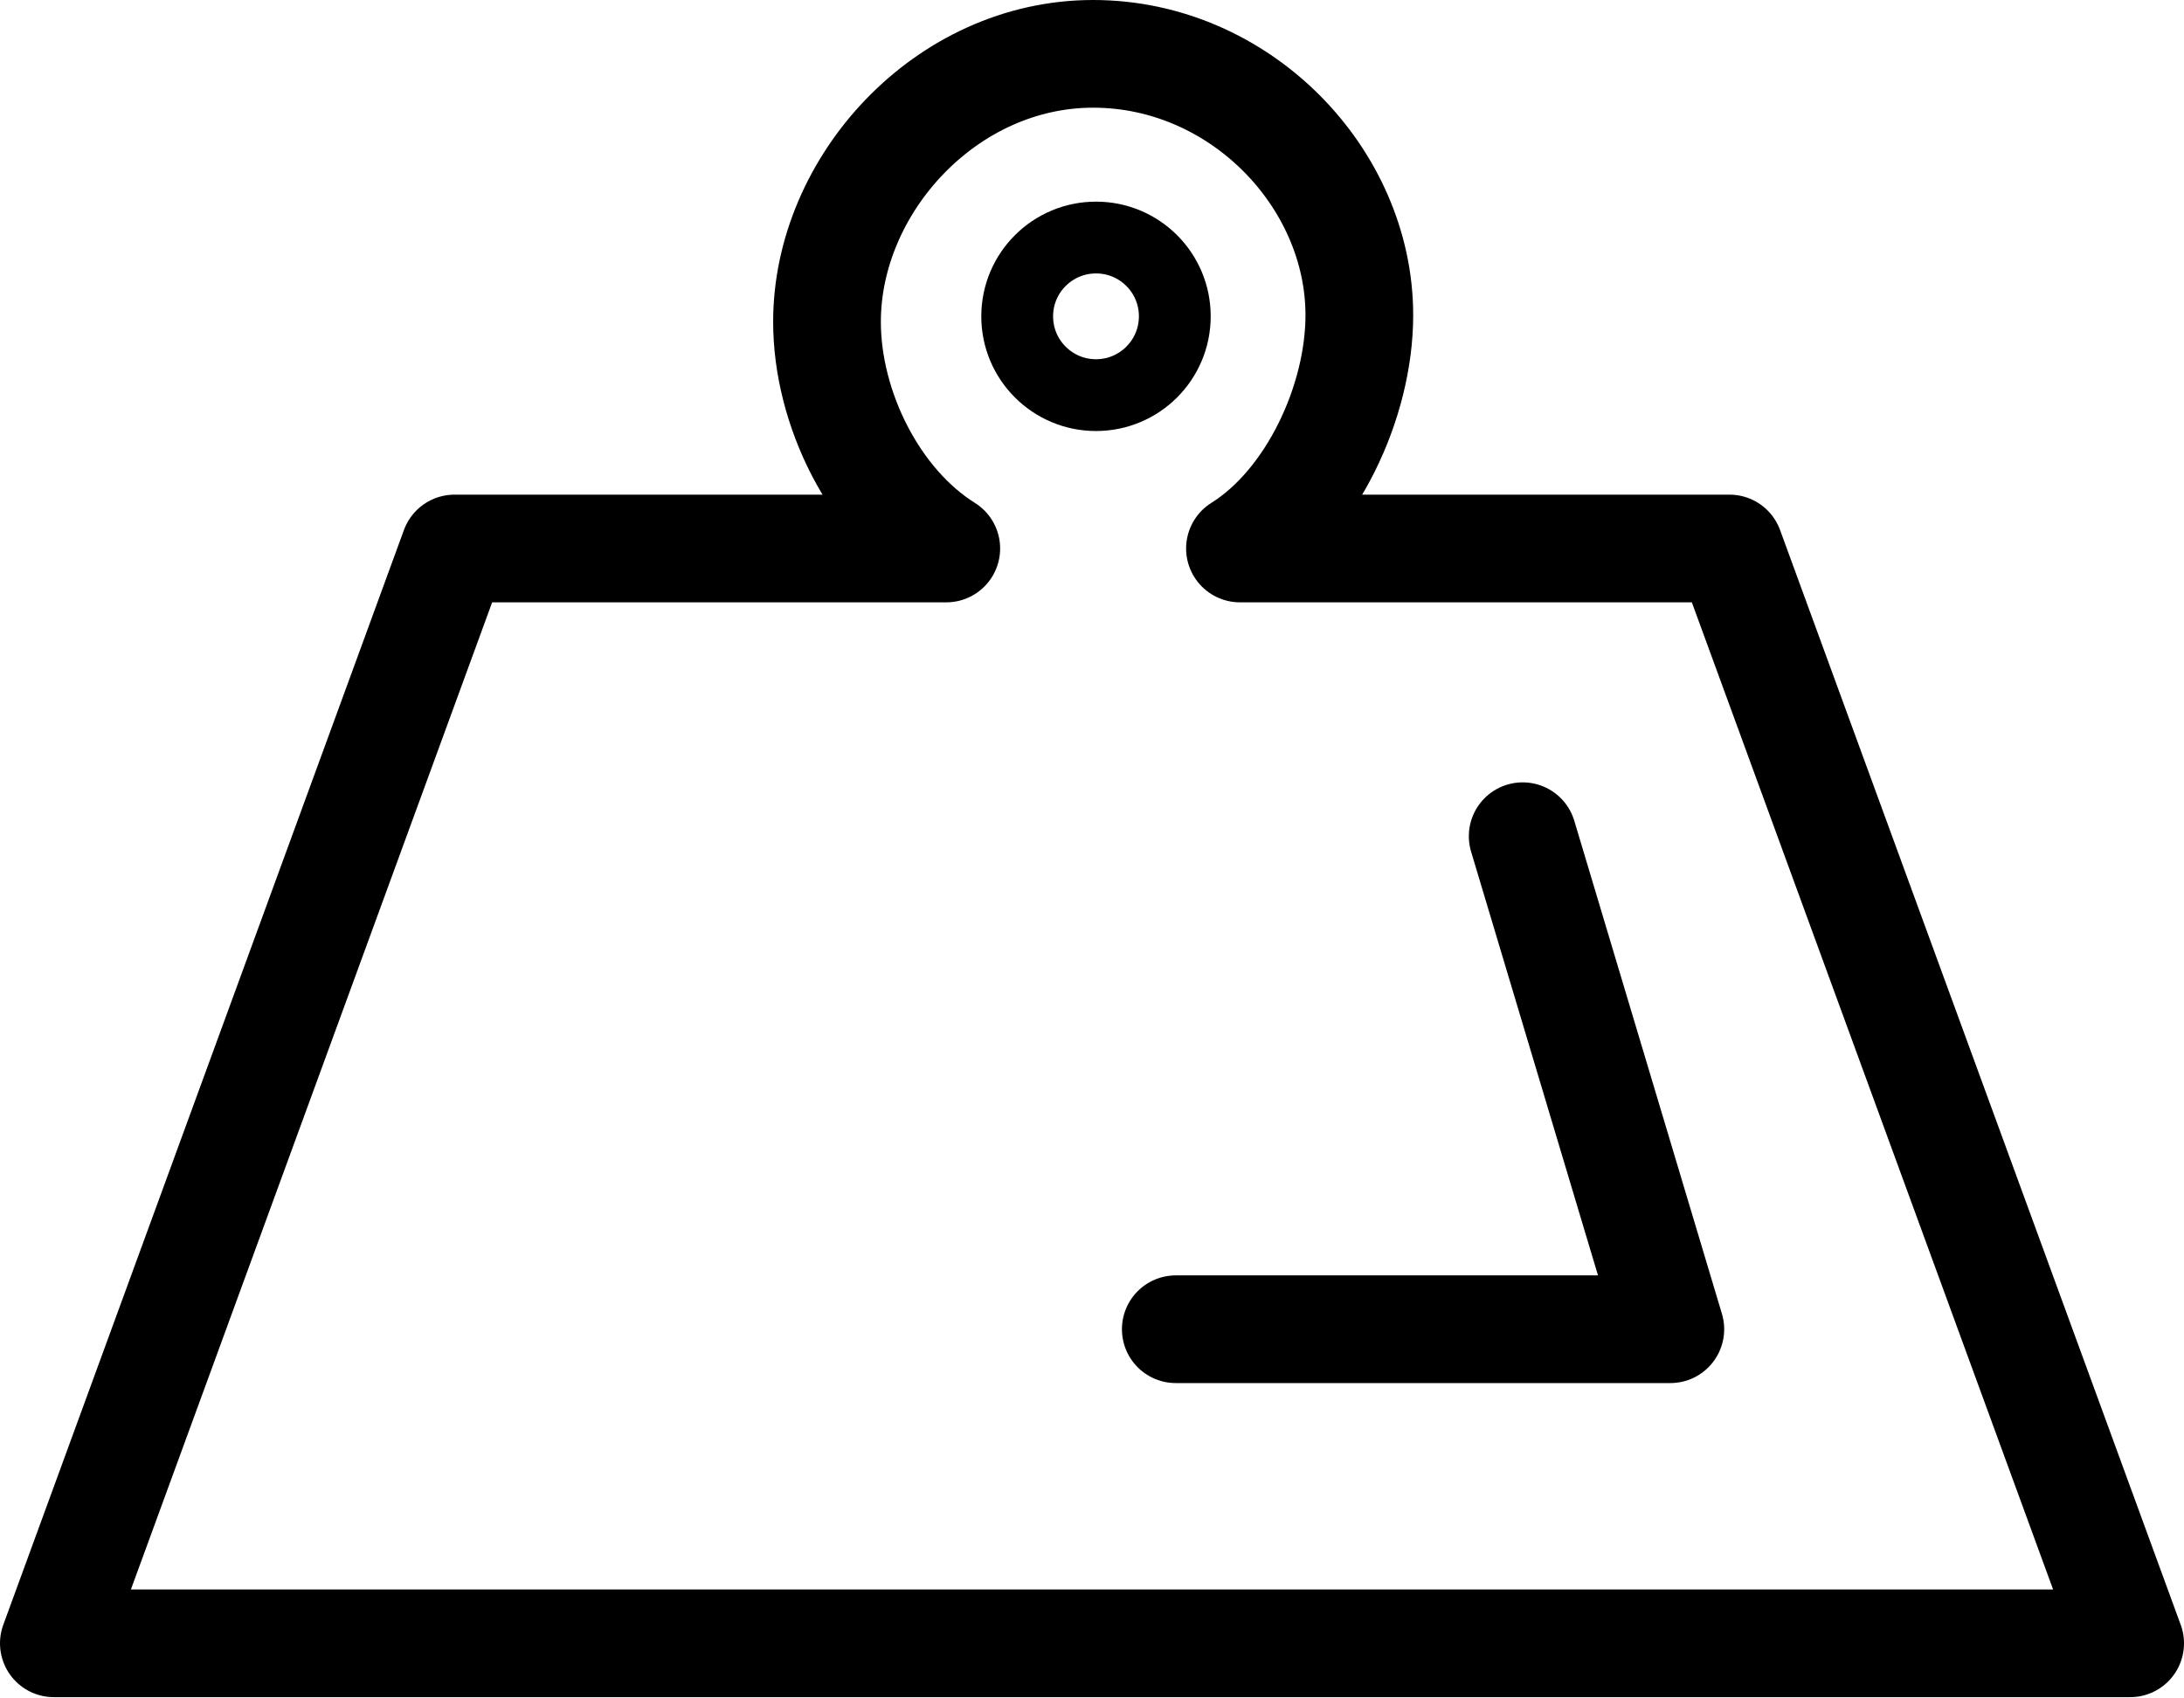
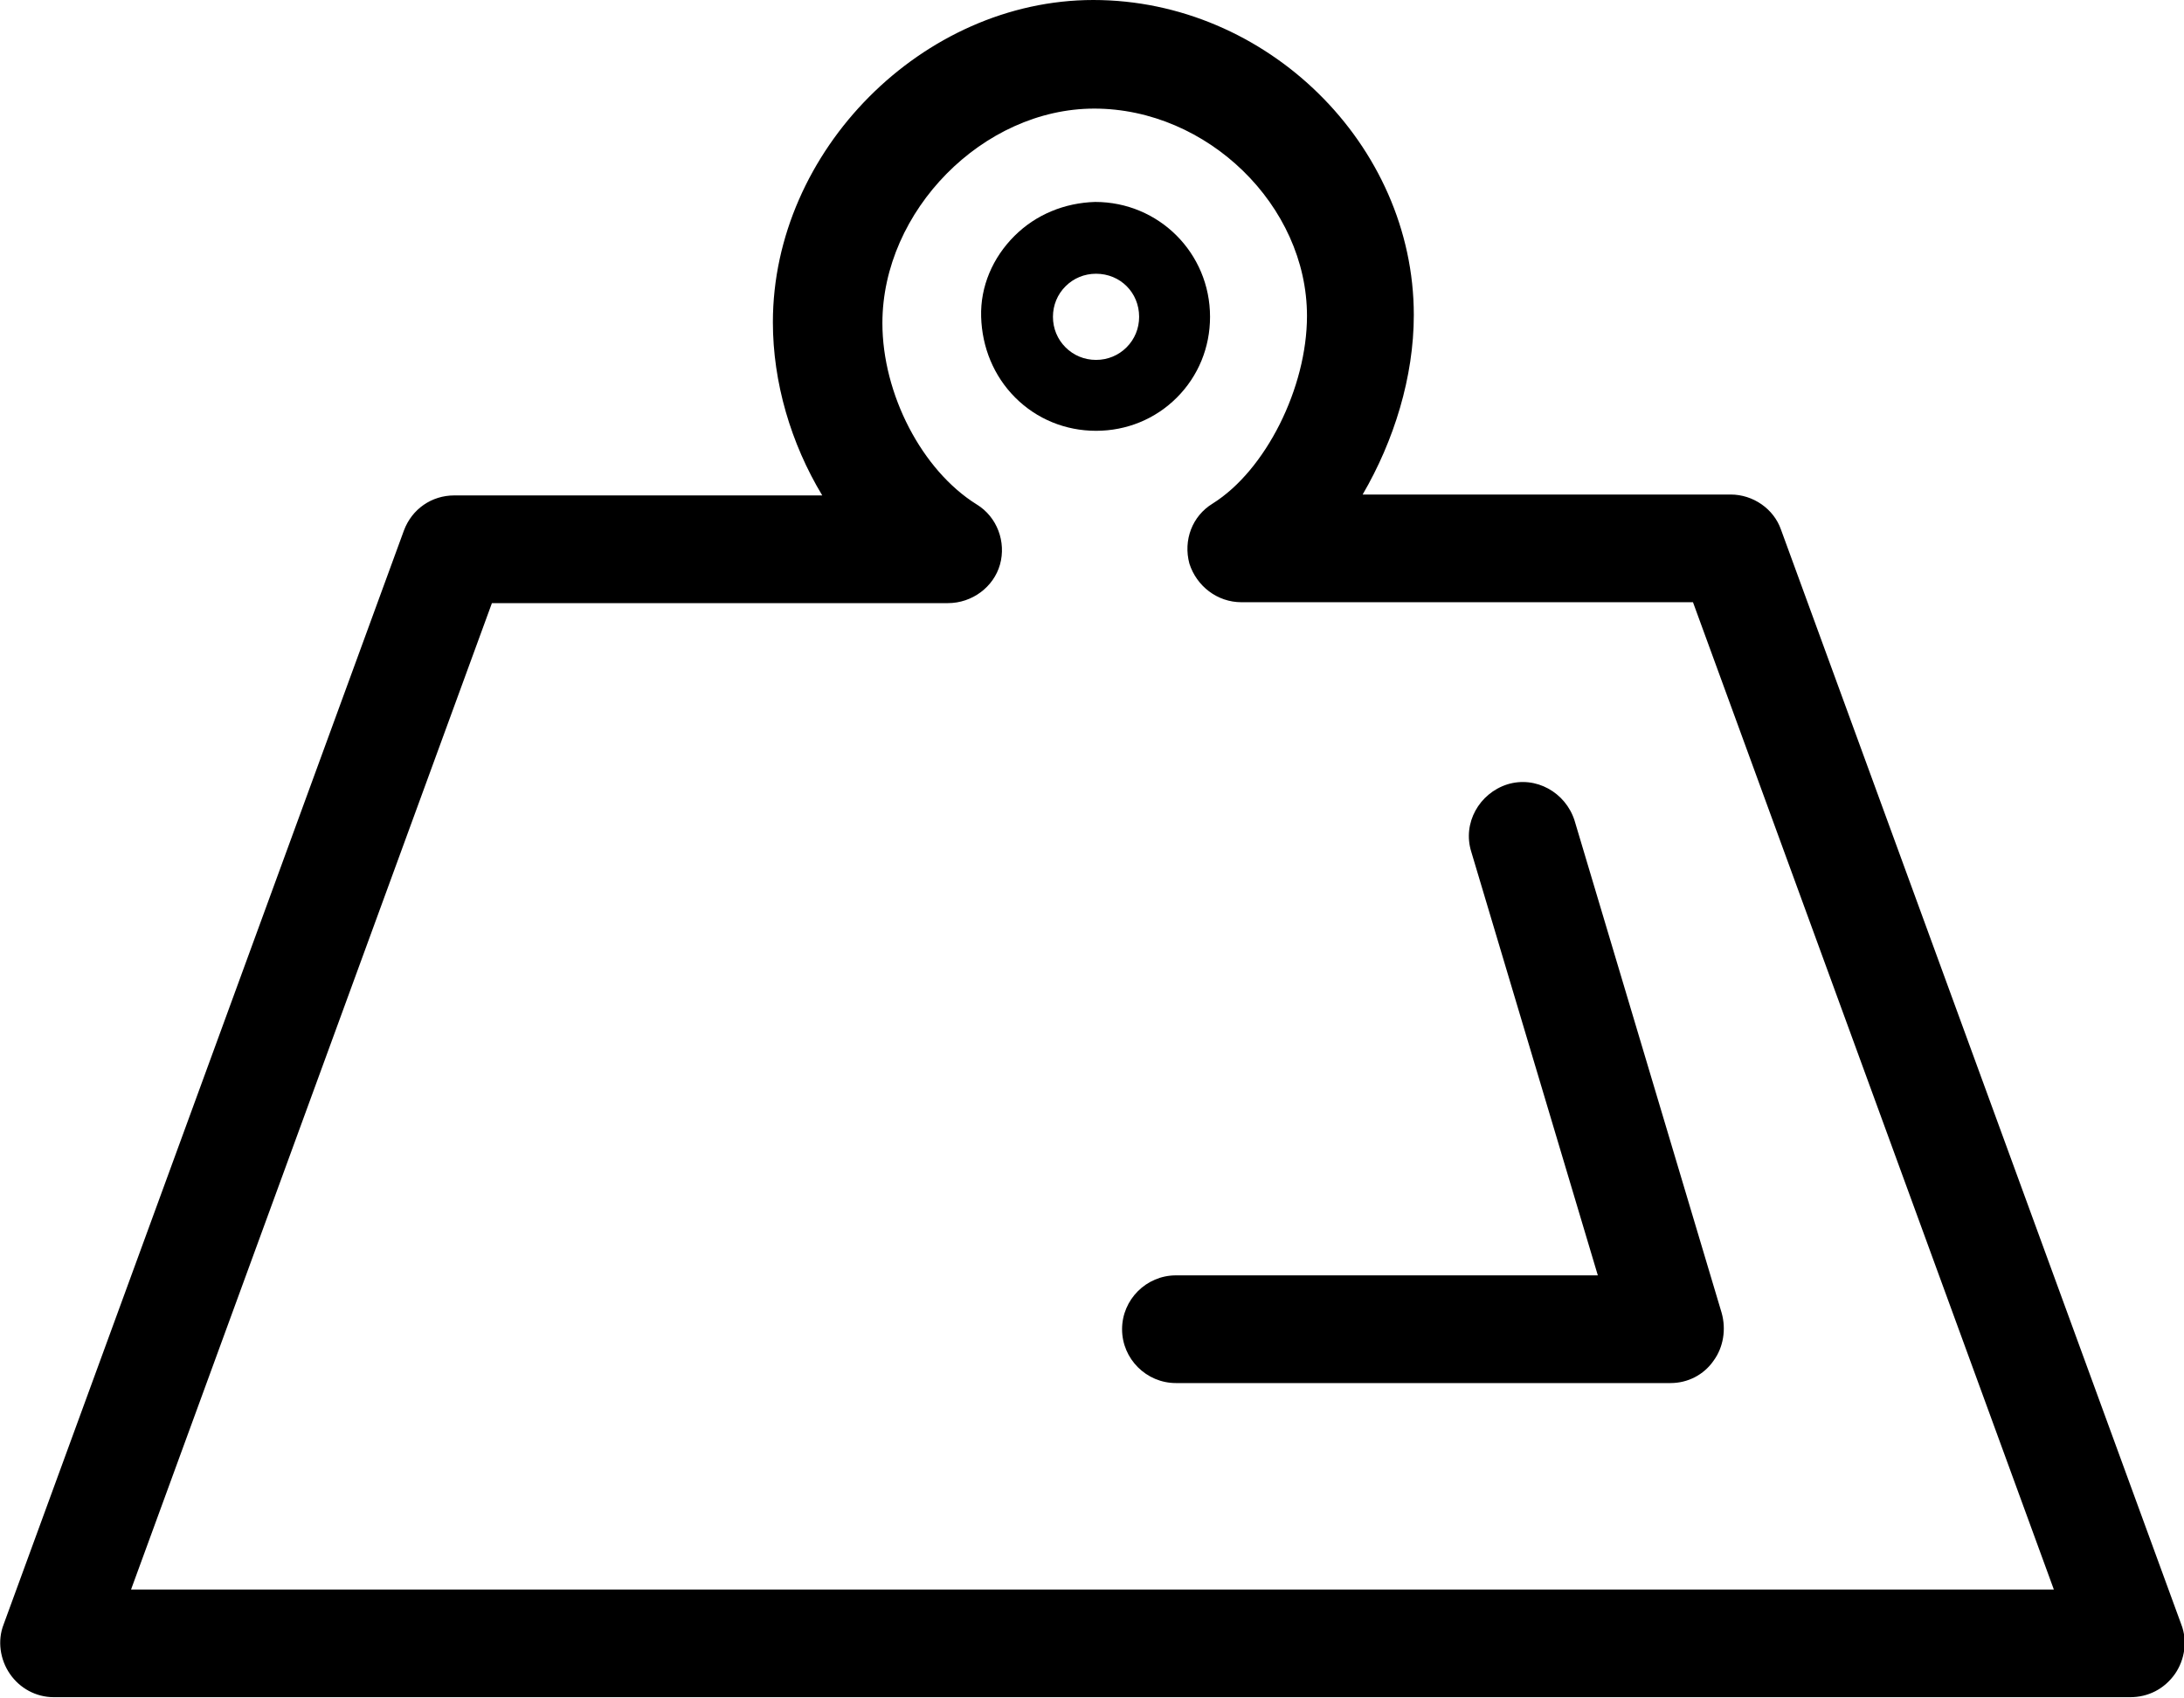
- <svg xmlns="http://www.w3.org/2000/svg" viewBox="0 0 243.33 189.12">
-   <defs>
-     <style>.cls-1,.cls-2{fill:none;stroke:#000;stroke-linecap:round;stroke-linejoin:round;}.cls-1{stroke-width:12px;}.cls-2{stroke-width:8px;}</style>
-   </defs>
-   <g id="Layer_2" data-name="Layer 2">
-     <g id="Capa_1" data-name="Capa 1">
-       <path class="cls-1" d="M192.69,61.12H138.15c8-5,13.3-16.34,13.3-26C151.45,19.84,138.17,6,121.79,6S92.14,20.57,92.14,35.86c0,9.65,5.28,20.26,13.29,25.26H50.64L6,183.12H237.33Z" />
-       <path class="cls-2" d="M130.89,35.24a8.78,8.78,0,1,1-8.77-8.77A8.77,8.77,0,0,1,130.89,35.24Z" />
-       <polyline class="cls-1" points="169.65 93.18 186.1 148.12 131 148.12" />
+ <svg xmlns="http://www.w3.org/2000/svg" version="1.1" id="Capa_1" x="0px" y="0px" viewBox="0 0 243.3 189.1" style="enable-background:new 0 0 243.3 189.1;" xml:space="preserve">
+   <g id="Layer_2">
+     <g>
+       <g>
+         <path d="M237.3,189.1H6c-2,0-3.8-1-4.9-2.6c-1.1-1.6-1.4-3.7-0.7-5.5L45,59.1c0.9-2.4,3.1-3.9,5.6-3.9h41     c-3.5-5.8-5.5-12.6-5.5-19.3C86.1,16.8,102.8,0,121.8,0c19.3,0,35.7,16.1,35.7,35.1c0,6.9-2.2,14-5.7,20h41     c2.5,0,4.8,1.6,5.6,3.9l44.6,122c0.7,1.8,0.4,3.9-0.7,5.5C241.1,188.2,239.3,189.1,237.3,189.1z M14.6,177.1h214.2l-40.2-110     h-50.3c-2.7,0-5-1.8-5.8-4.3c-0.7-2.6,0.3-5.3,2.6-6.7c5.9-3.7,10.5-12.9,10.5-20.9c0-12.3-11.1-23.1-23.7-23.1     c-12.4,0-23.6,11.4-23.6,23.9c0,7.9,4.4,16.4,10.5,20.2c2.3,1.4,3.3,4.2,2.6,6.7s-3.1,4.3-5.8,4.3H54.8L14.6,177.1z" />
+       </g>
+       <g>
+         <path d="M122.1,48c-3.4,0-6.6-1.3-9-3.7c-2.4-2.4-3.7-5.6-3.8-9s1.3-6.6,3.7-9s5.6-3.7,9-3.8c7.1,0,12.8,5.7,12.8,12.8     c0,3.4-1.3,6.6-3.7,9C128.7,46.7,125.5,48,122.1,48C122.1,48,122.1,48,122.1,48z M122.1,30.5c-1.3,0-2.5,0.5-3.4,1.4     c-0.9,0.9-1.4,2.1-1.4,3.4s0.5,2.5,1.4,3.4c0.9,0.9,2.1,1.4,3.4,1.4c0,0,0,0,0,0c1.3,0,2.5-0.5,3.4-1.4c0.9-0.9,1.4-2.1,1.4-3.4     c0,0,0,0,0,0C126.9,32.6,124.8,30.5,122.1,30.5z" />
+       </g>
+       <g>
+         <path d="M186.1,154.1H131c-3.3,0-6-2.7-6-6s2.7-6,6-6h47l-14.1-47.2c-1-3.2,0.9-6.5,4-7.5c3.2-1,6.5,0.9,7.5,4l16.4,54.9     c0.5,1.8,0.2,3.8-0.9,5.3C189.8,153.2,188,154.1,186.1,154.1z" />
+       </g>
    </g>
  </g>
</svg>
